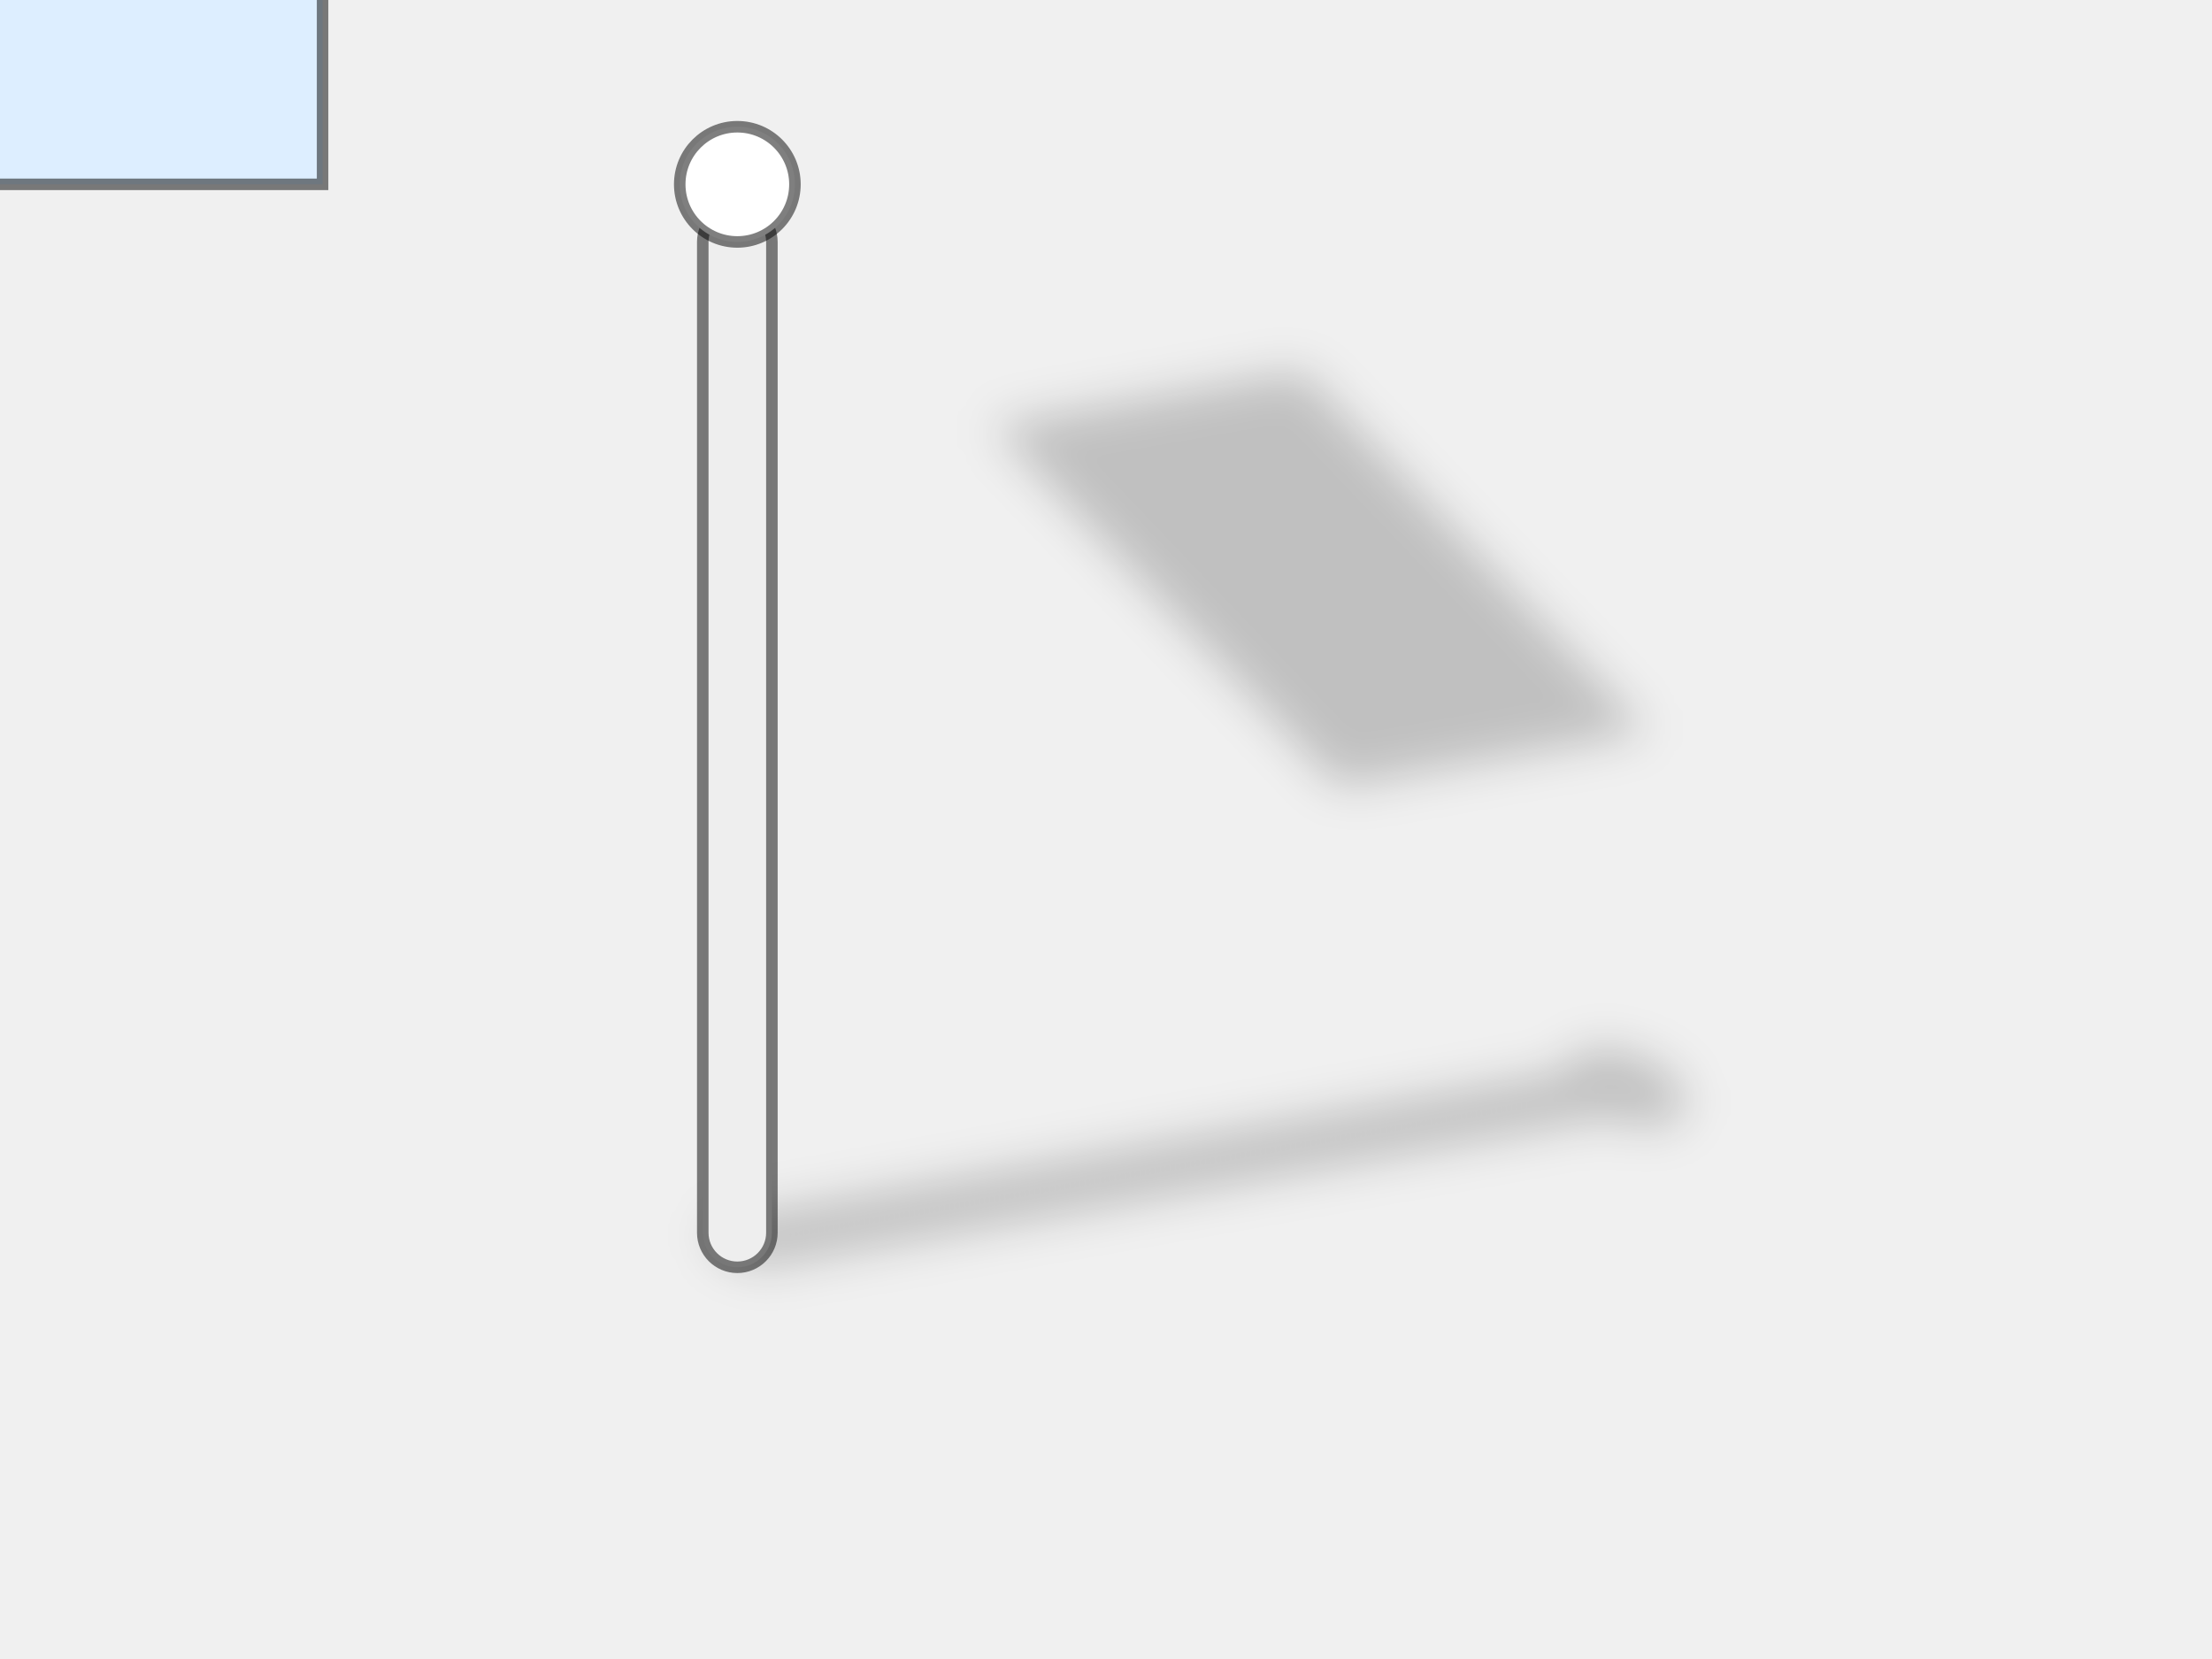
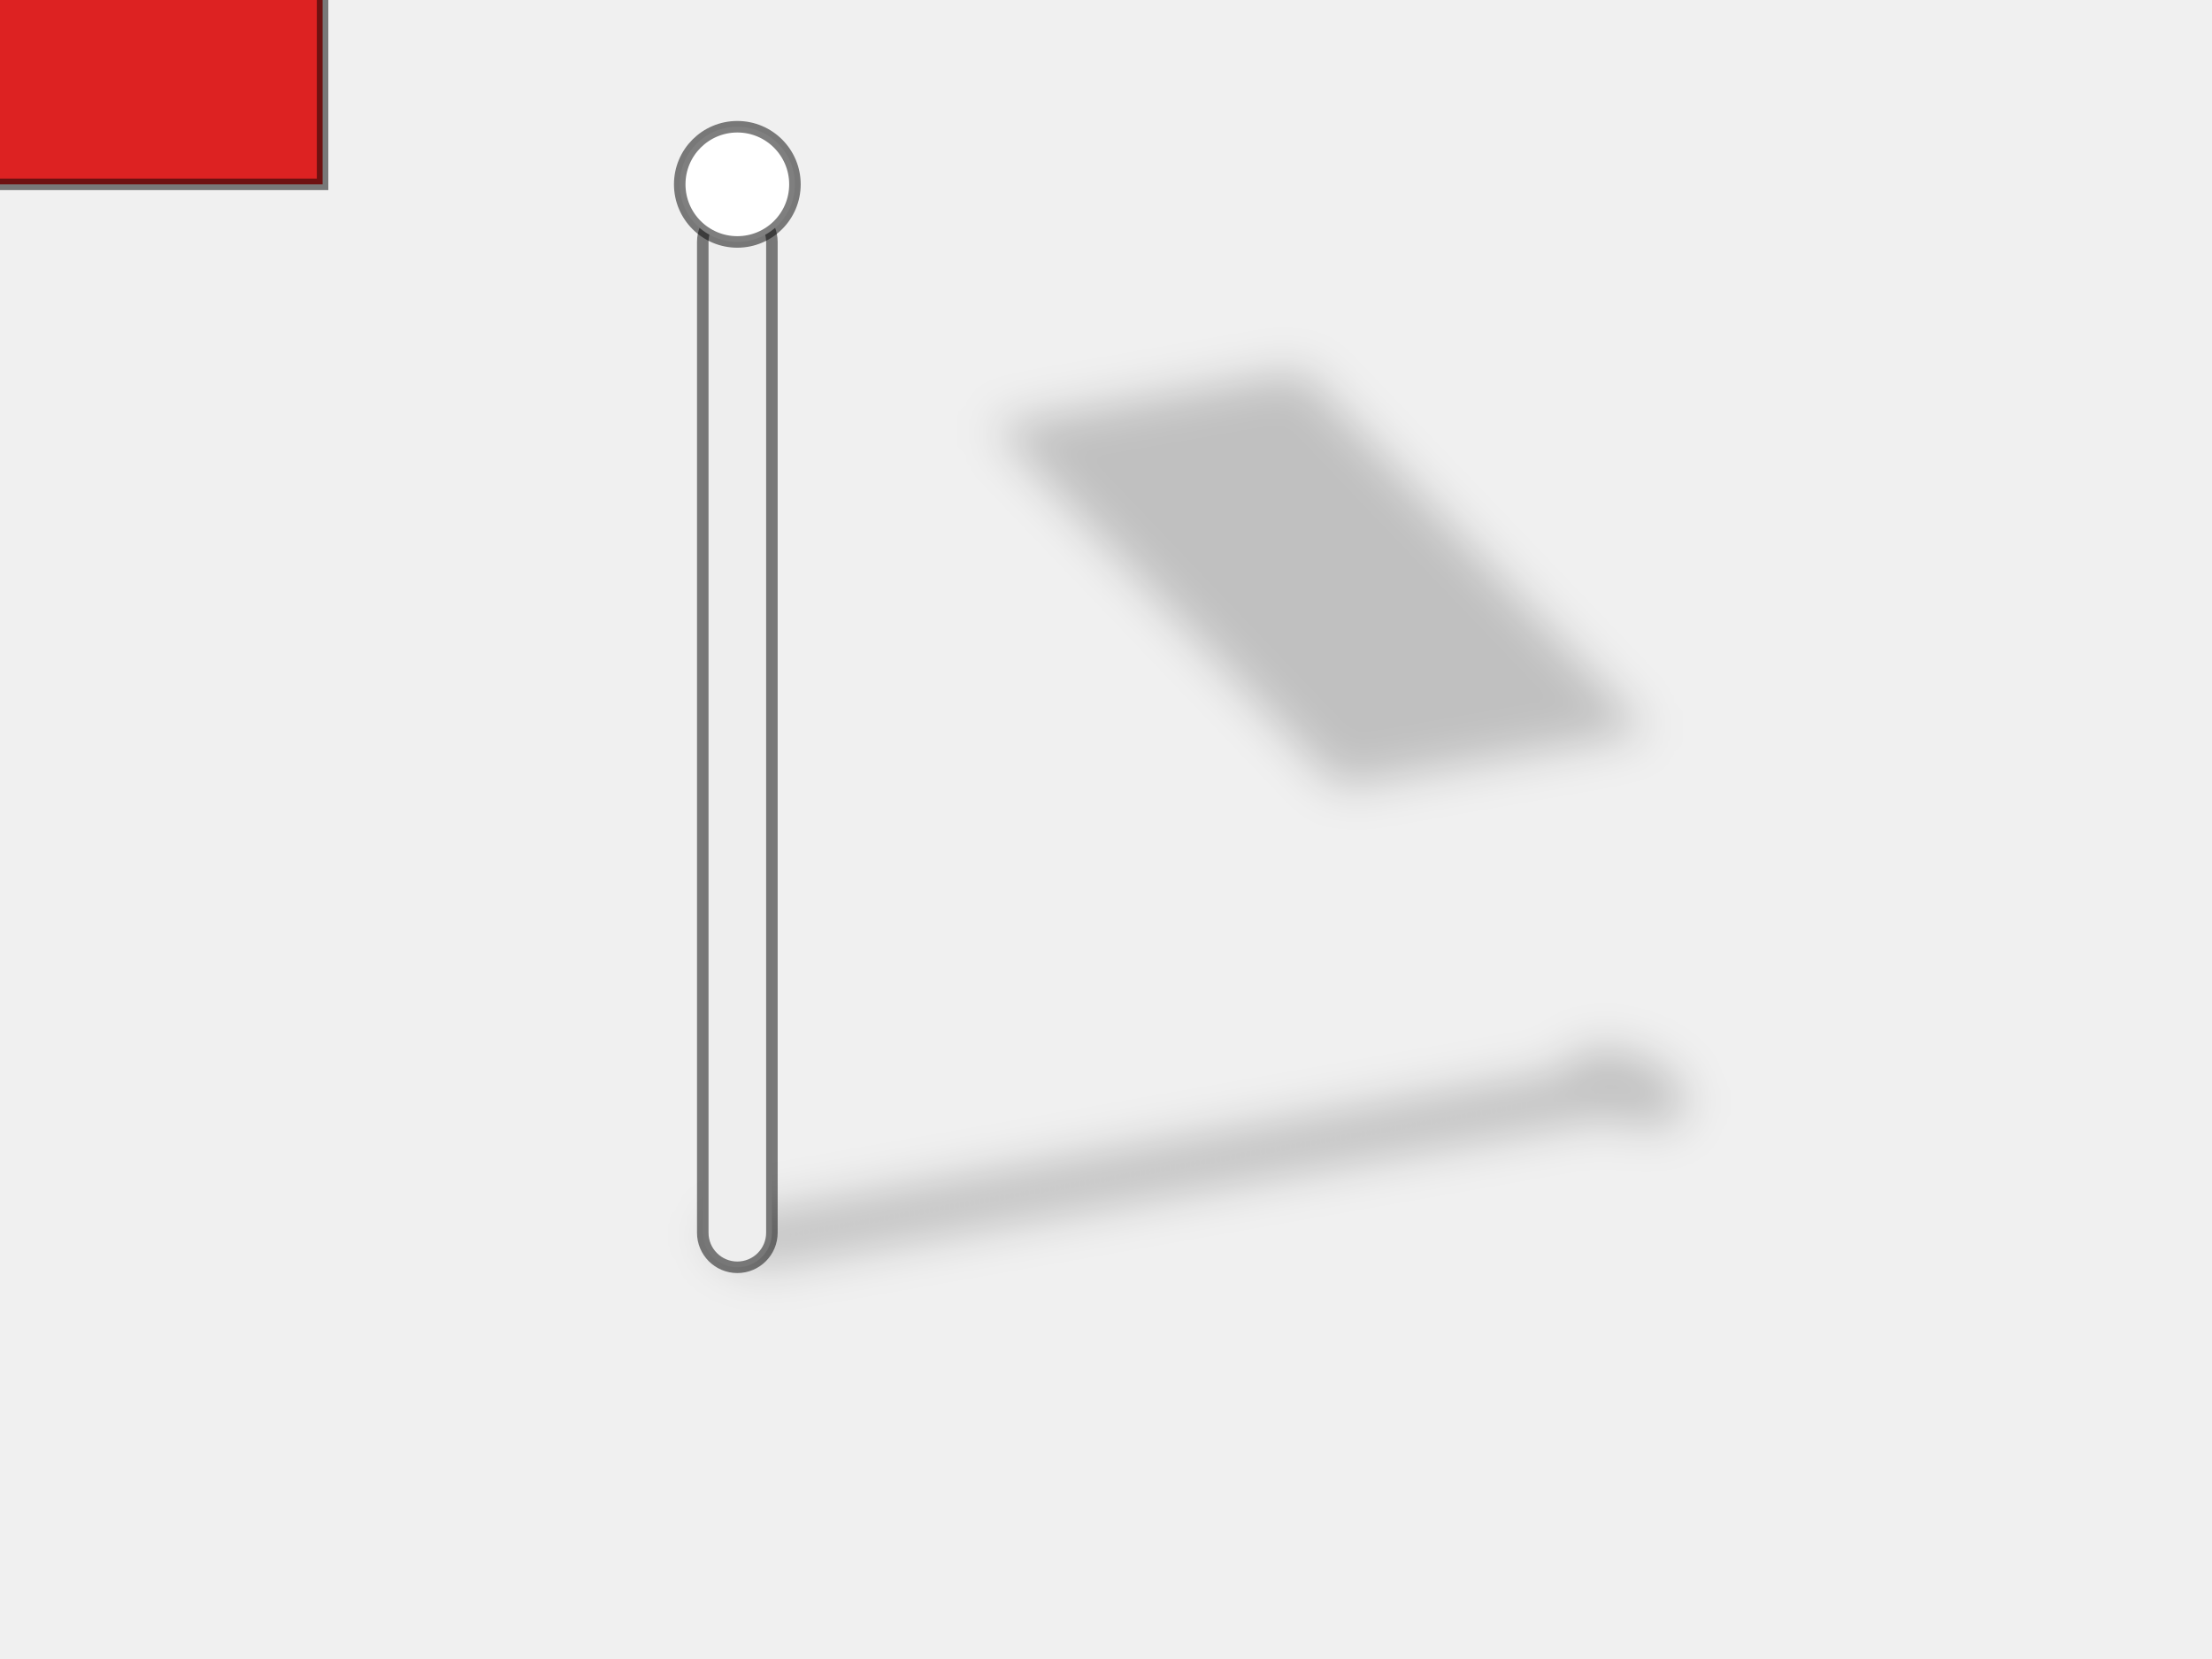
<svg xmlns="http://www.w3.org/2000/svg" viewBox="0 0 192 144">
  <defs>
    <filter id="f">
      <feGaussianBlur in="SourceGraphic" stdDeviation="2" />
    </filter>
  </defs>
	/* Flag shadow */
	<g filter="url(#f)">
    <g opacity="0.2" transform="translate(64 108) rotate(60) scale(0.8) skewX(-20) skewY(-15) translate(-64 -108)">
      <g fill="#000">
        <g>
          <rect x="-24" y="-16" width="48" height="32">
            <animateTransform attributeName="transform" type="skewY" keyTimes="0;0.028;0.056;0.083;0.111;0.139;0.167;0.194;0.222;0.25;0.278;0.306;0.333;0.361;0.389;0.417;0.444;0.472;0.5;0.528;0.556;0.583;0.611;0.639;0.667;0.694;0.722;0.75;0.778;0.806;0.833;0.861;0.889;0.917;0.944;0.972;1" values="0;2.605;5.13;7.5;9.642;11.491;12.99;14.095;14.772;15;14.772;14.095;12.99;11.491;9.642;7.5;5.13;2.605;0;-2.605;-5.13;-7.5;-9.642;-11.491;-12.99;-14.095;-14.772;-15;-14.772;-14.095;-12.99;-11.491;-9.642;-7.5;-5.13;-2.605;0" dur="4.1s" repeatCount="indefinite">
						</animateTransform>
          </rect>
          <animateTransform attributeName="transform" type="translate" keyTimes="0;0.028;0.056;0.083;0.111;0.139;0.167;0.194;0.222;0.25;0.278;0.306;0.333;0.361;0.389;0.417;0.444;0.472;0.5;0.528;0.556;0.583;0.611;0.639;0.667;0.694;0.722;0.75;0.778;0.806;0.833;0.861;0.889;0.917;0.944;0.972;1" values="90 38;90 39.302;90 40.565;90 41.75;90 42.821;90 43.745;90 44.495;90 45.048;90 45.386;90 45.5;90 45.386;90 45.048;90 44.495;90 43.745;90 42.821;90 41.75;90 40.565;90 39.302;90 38;90 36.698;90 35.435;90 34.25;90 33.179;90 32.255;90 31.505;90 30.952;90 30.614;90 30.5;90 30.614;90 30.952;90 31.505;90 32.255;90 33.179;90 34.25;90 35.435;90 36.698;90 38" dur="4.1s" repeatCount="indefinite">
					</animateTransform>
        </g>
        <rect x="61" y="18" rx="3" ry="3" width="6" height="92">
				</rect>
        <circle cx="64" cy="16" r="5">
				</circle>
        <animateTransform attributeName="transform" type="rotate" keyTimes="0;0.028;0.056;0.083;0.111;0.139;0.167;0.194;0.222;0.25;0.278;0.306;0.333;0.361;0.389;0.417;0.444;0.472;0.5;0.528;0.556;0.583;0.611;0.639;0.667;0.694;0.722;0.75;0.778;0.806;0.833;0.861;0.889;0.917;0.944;0.972;1" values="0 64 108;0.868 64 108;1.71 64 108;2.5 64 108;3.214 64 108;3.83 64 108;4.33 64 108;4.698 64 108;4.924 64 108;5 64 108;4.924 64 108;4.698 64 108;4.33 64 108;3.83 64 108;3.214 64 108;2.5 64 108;1.71 64 108;0.868 64 108;0 64 108;-0.868 64 108;-1.71 64 108;-2.5 64 108;-3.214 64 108;-3.83 64 108;-4.33 64 108;-4.698 64 108;-4.924 64 108;-5 64 108;-4.924 64 108;-4.698 64 108;-4.33 64 108;-3.83 64 108;-3.214 64 108;-2.5 64 108;-1.71 64 108;-0.868 64 108;-0 64 108" dur="3.7s" repeatCount="indefinite">
				</animateTransform>
      </g>
    </g>
  </g>


	
	/* Ping */
	<g opacity="0.75" fill="none" stroke="#abc" stroke-width="3">
    <ellipse cx="64" cy="108">
      <animate attributeName="opacity" values="0;1;1;1;1;1;1;1;1;1;0.75;0.5;0.25;0" dur="5s" repeatCount="indefinite" />
      <animate attributeName="rx" values="0;60" dur="5s" repeatCount="indefinite" />
      <animate attributeName="ry" values="0;16" dur="5s" repeatCount="indefinite" />
    </ellipse>
    <ellipse cx="64" cy="108">
      <animate attributeName="opacity" values="0;1;1;1;1;1;1;1;1;1;0.75;0.5;0.25;0" dur="5s" begin="-1.5s" repeatCount="indefinite" />
      <animate attributeName="rx" values="0;60" dur="5s" begin="-1.5s" repeatCount="indefinite" />
      <animate attributeName="ry" values="0;16" dur="5s" begin="-1.5s" repeatCount="indefinite" />
    </ellipse>
    <ellipse cx="64" cy="108">
      <animate attributeName="opacity" values="0;1;1;1;1;1;1;1;1;1;0.75;0.5;0.25;0" dur="5s" begin="-3s" repeatCount="indefinite" />
      <animate attributeName="rx" values="0;60" dur="5s" begin="-3s" repeatCount="indefinite" />
      <animate attributeName="ry" values="0;16" dur="5s" begin="-3s" repeatCount="indefinite" />
    </ellipse>
  </g>

	/* Flag */
	<g stroke="rgba(0,0,0,0.5)" stroke-width="1">
    <g>
      <g>
-         <rect fill="#def" x="-24" y="-16" width="52" height="32">
+         <rect fill="#d22" x="-24" y="-16" width="52" height="32">
				</rect>
        <animateTransform attributeName="transform" type="skewY" keyTimes="0;0.028;0.056;0.083;0.111;0.139;0.167;0.194;0.222;0.25;0.278;0.306;0.333;0.361;0.389;0.417;0.444;0.472;0.5;0.528;0.556;0.583;0.611;0.639;0.667;0.694;0.722;0.75;0.778;0.806;0.833;0.861;0.889;0.917;0.944;0.972;1" values="0;2.605;5.13;7.5;9.642;11.491;12.99;14.095;14.772;15;14.772;14.095;12.99;11.491;9.642;7.5;5.13;2.605;0;-2.605;-5.13;-7.5;-9.642;-11.491;-12.99;-14.095;-14.772;-15;-14.772;-14.095;-12.99;-11.491;-9.642;-7.5;-5.13;-2.605;0" dur="4.1s" repeatCount="indefinite">
				</animateTransform>
      </g>
      <animateTransform attributeName="transform" type="translate" keyTimes="0;0.028;0.056;0.083;0.111;0.139;0.167;0.194;0.222;0.25;0.278;0.306;0.333;0.361;0.389;0.417;0.444;0.472;0.5;0.528;0.556;0.583;0.611;0.639;0.667;0.694;0.722;0.75;0.778;0.806;0.833;0.861;0.889;0.917;0.944;0.972;1" values="90 38;90 39.302;90 40.565;90 41.75;90 42.821;90 43.745;90 44.495;90 45.048;90 45.386;90 45.5;90 45.386;90 45.048;90 44.495;90 43.745;90 42.821;90 41.75;90 40.565;90 39.302;90 38;90 36.698;90 35.435;90 34.25;90 33.179;90 32.255;90 31.505;90 30.952;90 30.614;90 30.5;90 30.614;90 30.952;90 31.505;90 32.255;90 33.179;90 34.25;90 35.435;90 36.698;90 38" dur="4.1s" repeatCount="indefinite">
			</animateTransform>
    </g>
    <rect fill="#eee" x="61" y="18" rx="3" ry="3" width="6" height="92">
		</rect>
    <circle cx="64" cy="16" r="5" fill="#fff">
		</circle>
    <animateTransform attributeName="transform" type="rotate" keyTimes="0;0.028;0.056;0.083;0.111;0.139;0.167;0.194;0.222;0.25;0.278;0.306;0.333;0.361;0.389;0.417;0.444;0.472;0.5;0.528;0.556;0.583;0.611;0.639;0.667;0.694;0.722;0.75;0.778;0.806;0.833;0.861;0.889;0.917;0.944;0.972;1" values="0 64 108;0.868 64 108;1.71 64 108;2.5 64 108;3.214 64 108;3.83 64 108;4.33 64 108;4.698 64 108;4.924 64 108;5 64 108;4.924 64 108;4.698 64 108;4.33 64 108;3.83 64 108;3.214 64 108;2.5 64 108;1.71 64 108;0.868 64 108;0 64 108;-0.868 64 108;-1.71 64 108;-2.5 64 108;-3.214 64 108;-3.83 64 108;-4.33 64 108;-4.698 64 108;-4.924 64 108;-5 64 108;-4.924 64 108;-4.698 64 108;-4.33 64 108;-3.83 64 108;-3.214 64 108;-2.5 64 108;-1.71 64 108;-0.868 64 108;-0 64 108" dur="3.7s" repeatCount="indefinite">
		</animateTransform>
  </g>
</svg>
